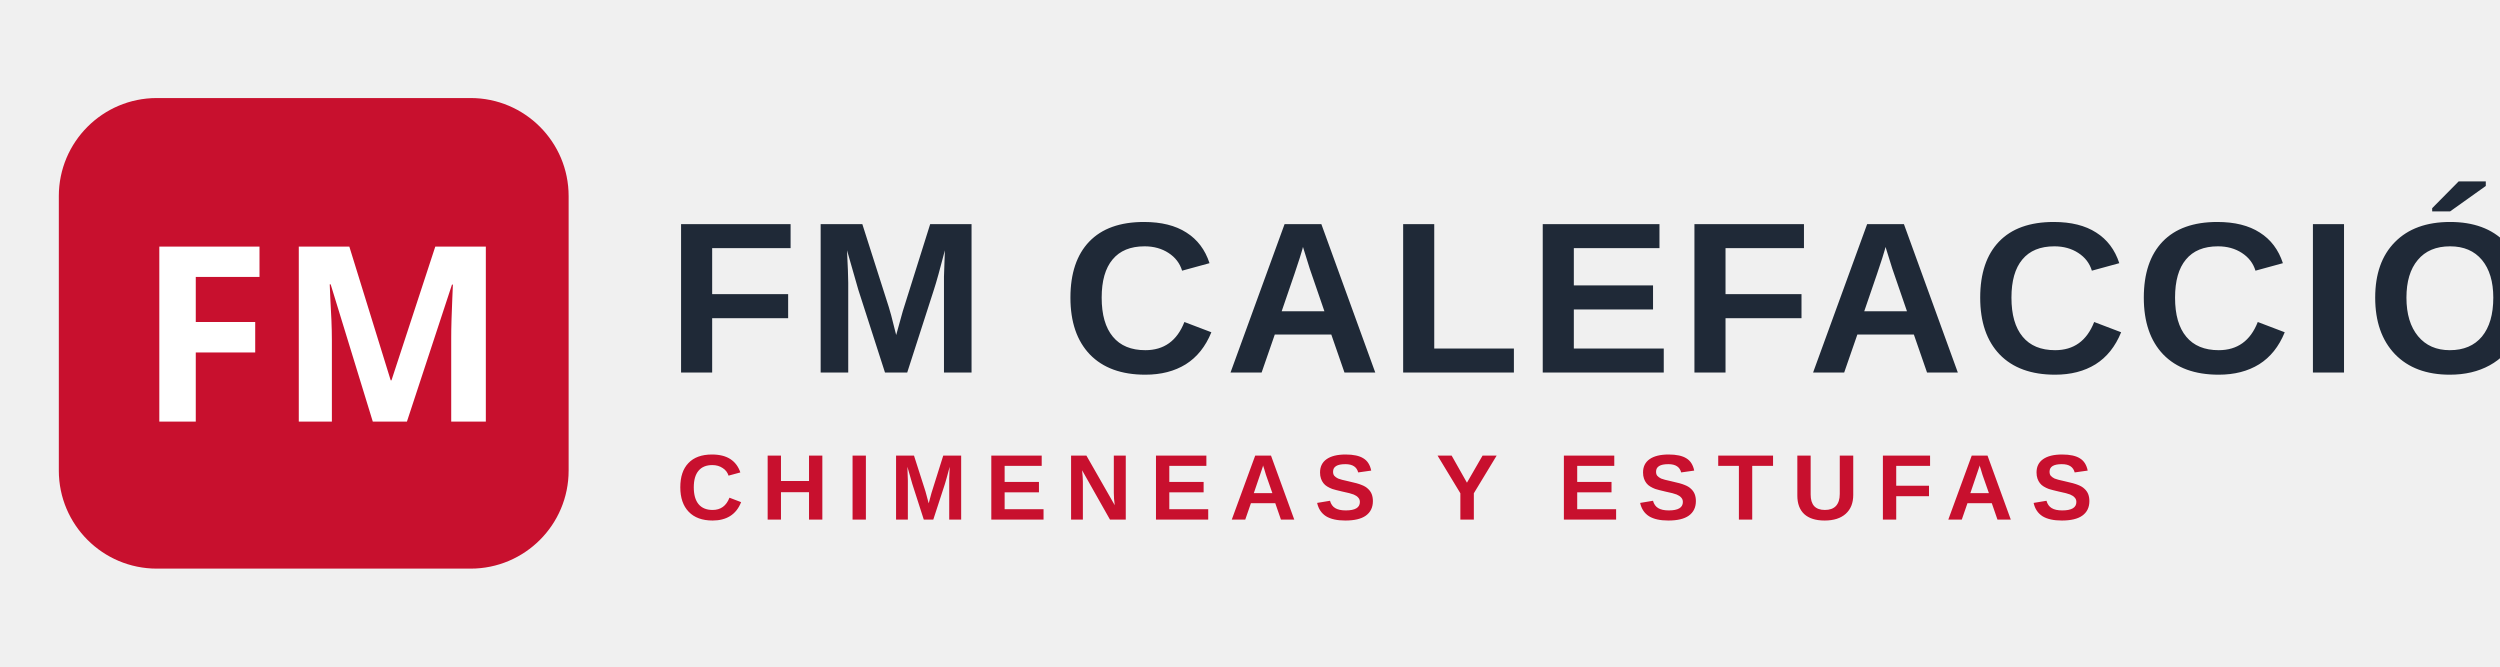
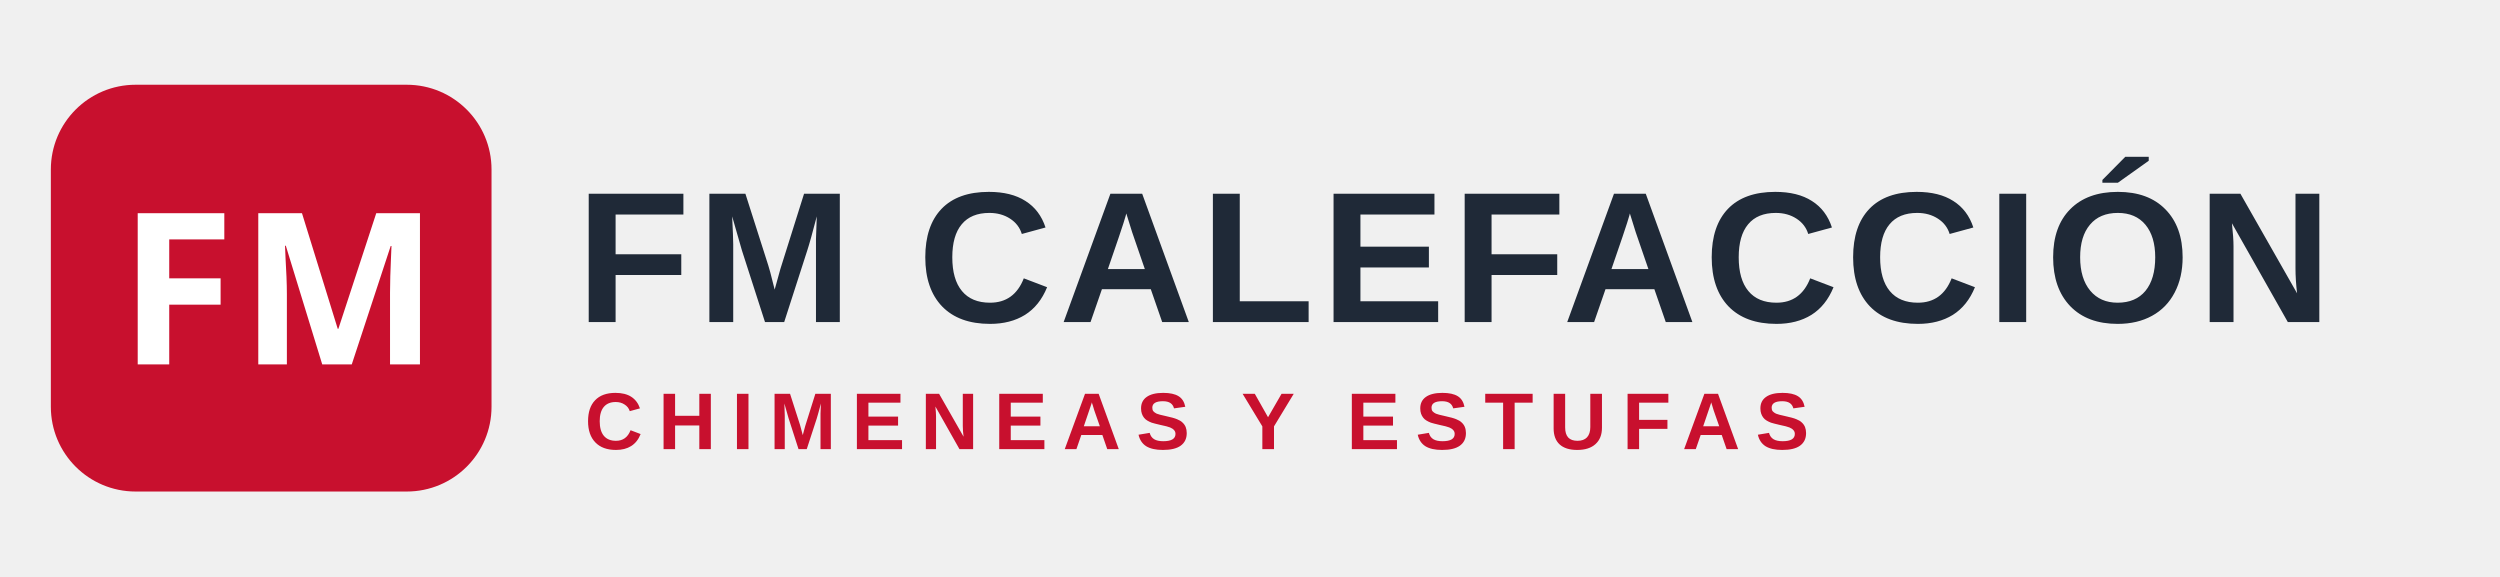
- <svg xmlns="http://www.w3.org/2000/svg" viewBox="0 0 255 68" fill="none">
+ <svg xmlns="http://www.w3.org/2000/svg" viewBox="0 0 295 68" fill="none">
  <rect x="6" y="10" width="52" height="48" rx="10" fill="#C8102E" />
  <text x="14" y="43" fill="#FFFFFF" font-family="Plus Jakarta Sans, Arial Black, sans-serif" font-weight="900" font-size="25" letter-spacing="0.5">FM</text>
  <text x="68" y="38" fill="#1F2937" font-family="Plus Jakarta Sans, Arial, sans-serif" font-weight="900" font-size="22" letter-spacing="0.8">FM CALEFACCIÓN</text>
  <text x="69" y="53" fill="#C8102E" font-family="Plus Jakarta Sans, Arial, sans-serif" font-weight="800" font-size="9.5" letter-spacing="1.8">CHIMENEAS Y ESTUFAS</text>
</svg>
